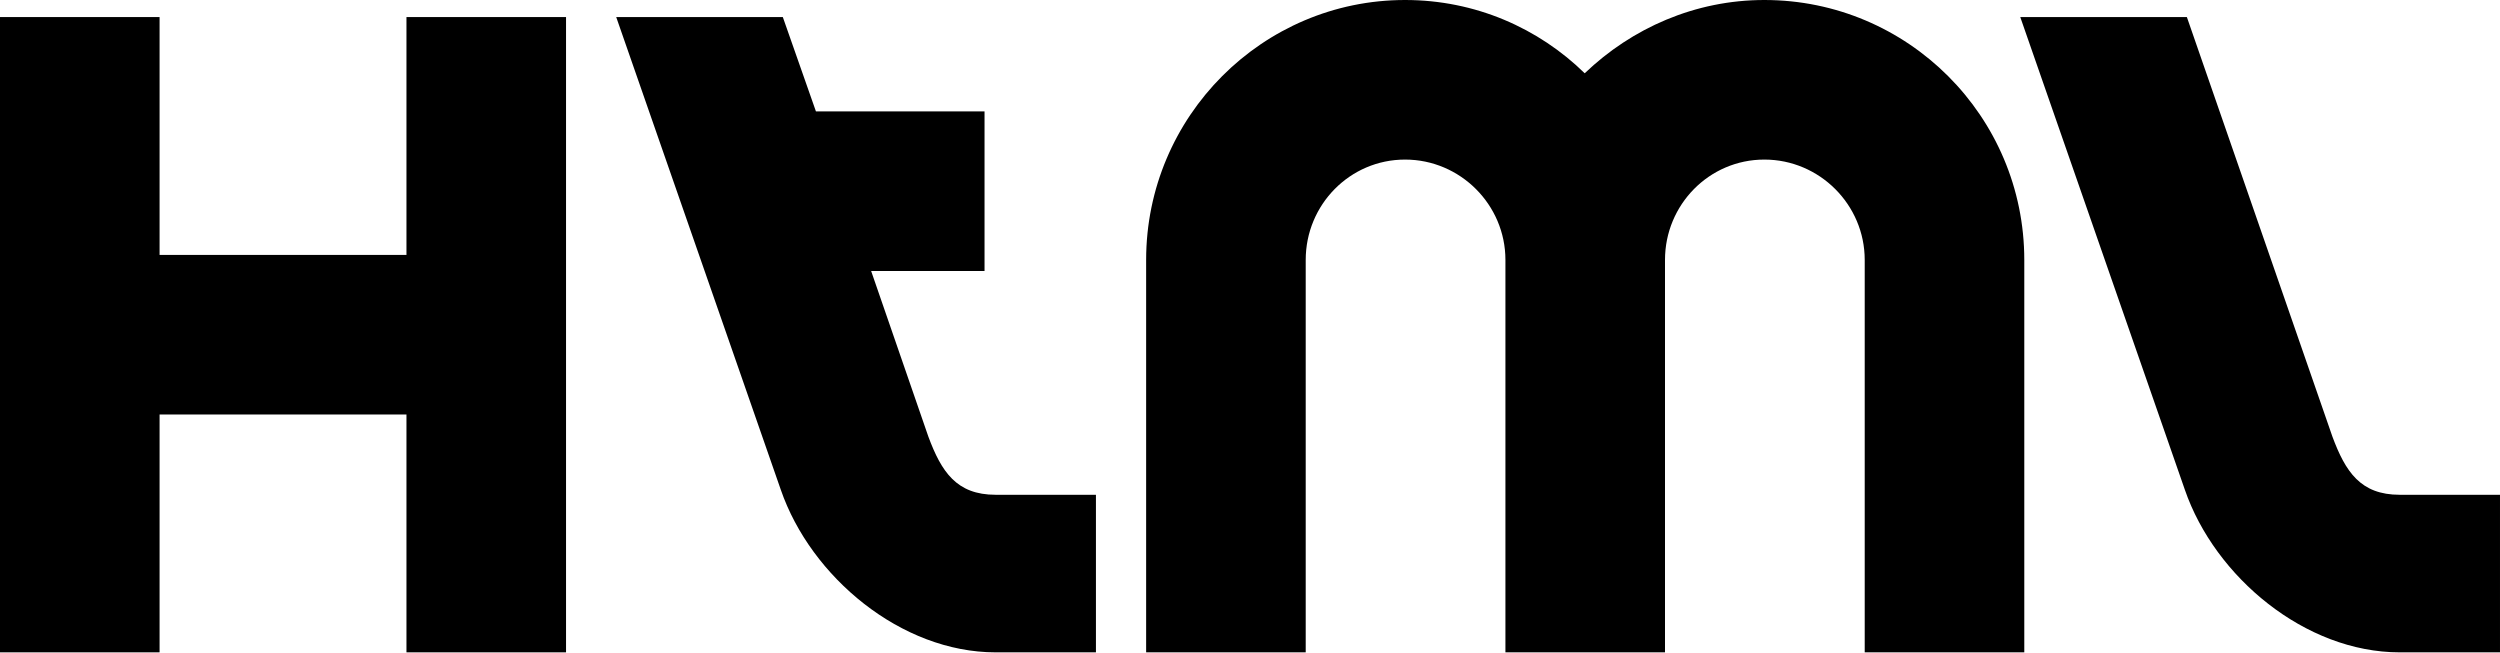
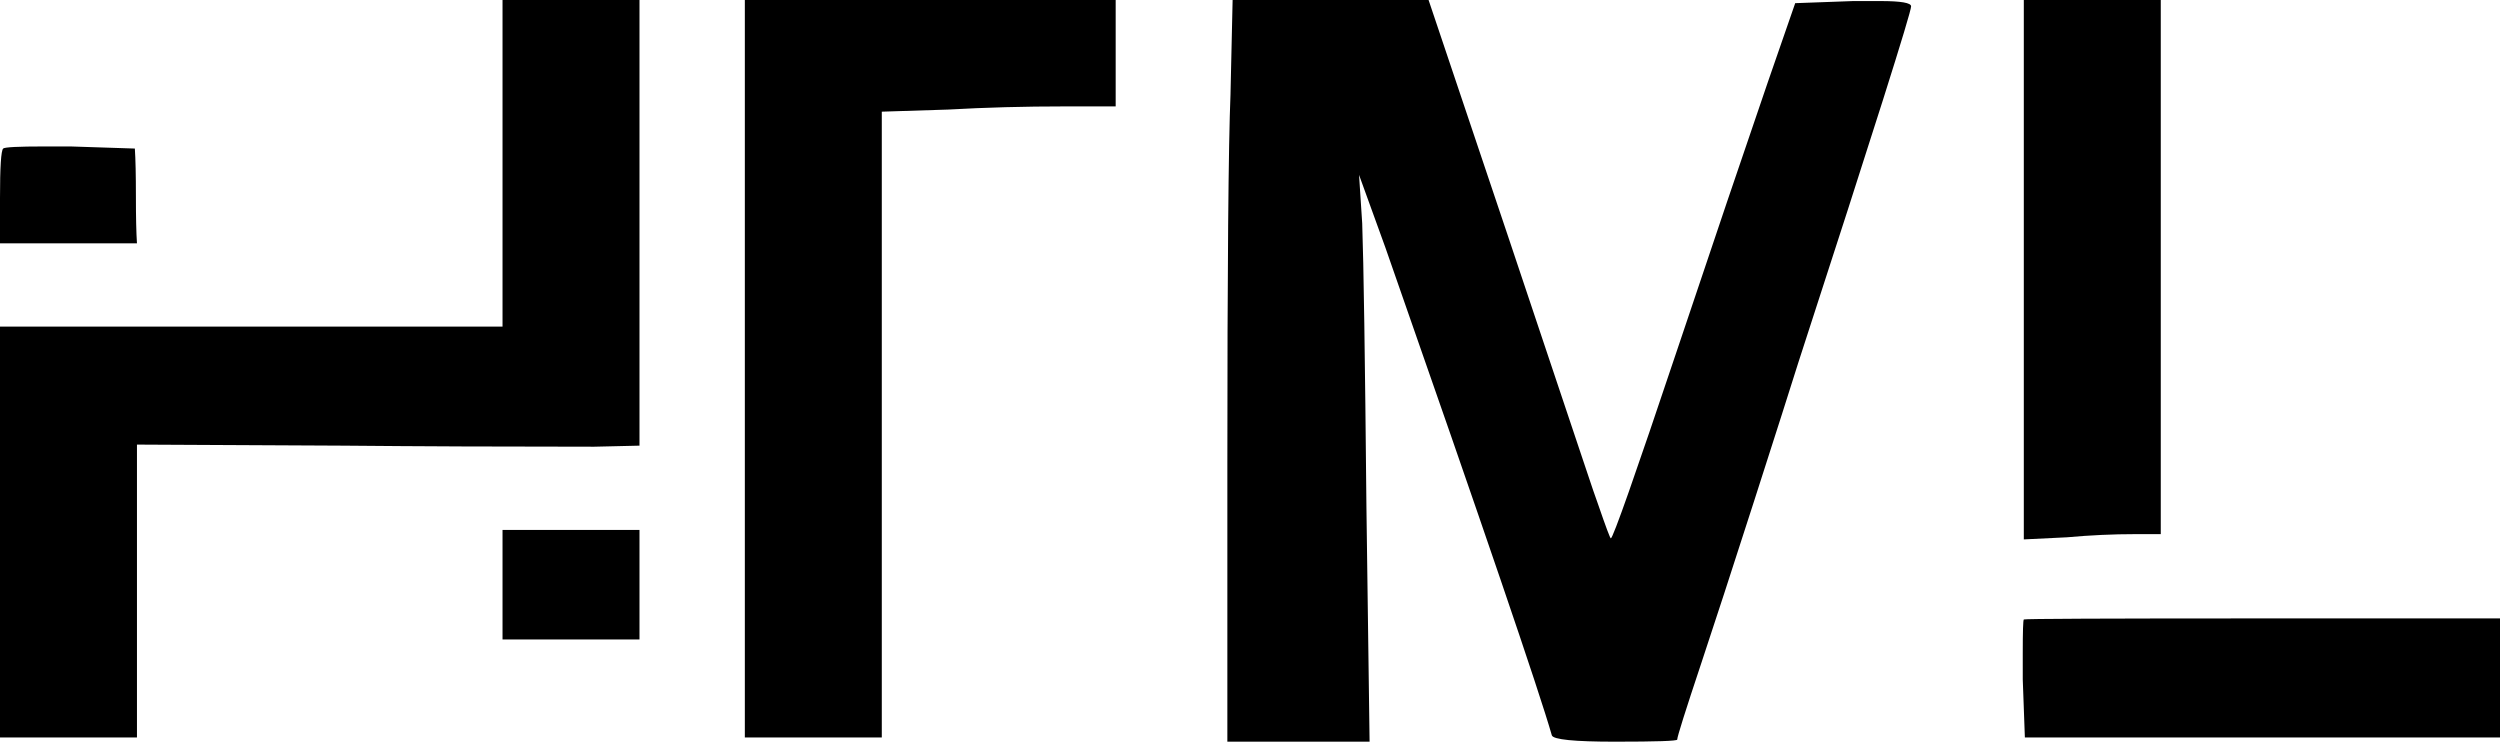
- <svg xmlns="http://www.w3.org/2000/svg" contrastcolor="ffffff" template="Default" presentation="2.5" layouttype="undefined" specialfontid="undefined" id1="088" id2="657" companyname="HTML" companytagline="" version="1.1" viewBox="100.551 189.479 348.898 91.041">
-   <g fill="#222223" fill-rule="nonzero" stroke="none" stroke-width="1" stroke-linecap="butt" stroke-linejoin="miter" stroke-miterlimit="10" stroke-dasharray="" stroke-dashoffset="0" font-family="none" font-weight="none" font-size="none" text-anchor="none" style="mix-blend-mode: normal">
-     <g data-paper-data="{&quot;isGlobalGroup&quot;:true,&quot;bounds&quot;:{&quot;x&quot;:100.55078281814531,&quot;y&quot;:189.4793291175409,&quot;width&quot;:348.8984343637094,&quot;height&quot;:91.04134176491814}}">
+ <svg xmlns="http://www.w3.org/2000/svg" contrastcolor="ffffff" template="Default" presentation="2.5" layouttype="undefined" specialfontid="undefined" id1="764" id2="147" companyname="HTML" companytagline="" version="1.1" viewBox="115.208 187.594 319.584 94.811">
+   <g fill="#101820" fill-rule="nonzero" stroke="none" stroke-width="1" stroke-linecap="butt" stroke-linejoin="miter" stroke-miterlimit="10" stroke-dasharray="" stroke-dashoffset="0" font-family="none" font-weight="none" font-size="none" text-anchor="none" style="mix-blend-mode: normal">
+     <g data-paper-data="{&quot;isGlobalGroup&quot;:true,&quot;bounds&quot;:{&quot;x&quot;:115.20796460176992,&quot;y&quot;:187.59435612290184,&quot;width&quot;:319.58407079646014,&quot;height&quot;:94.81128775419637}}">
      <g data-paper-data="{&quot;isPrimaryText&quot;:true}">
-         <path d="M122.821,225.055v-33.195h-22.27v88.66h22.27v-33.195h34.456v33.195h22.27v-88.66h-22.27v33.195z" data-paper-data="{&quot;glyphName&quot;:&quot;h&quot;,&quot;glyphIndex&quot;:0,&quot;firstGlyphOfWord&quot;:true,&quot;word&quot;:1}" style="fill: rgb(0, 0, 0);" />
-         <path d="M214.422,205.026l-4.622,-13.166h-23.251l22.97,65.97c4.202,12.186 16.808,22.69 29.974,22.69h14.006v-21.99h-14.006c-5.462,0 -7.563,-3.221 -9.384,-8.124l-7.984,-23.11h15.827v-22.27z" data-paper-data="{&quot;glyphName&quot;:&quot;t&quot;,&quot;glyphIndex&quot;:1,&quot;word&quot;:1}" style="fill: rgb(0, 0, 0);" />
-         <path d="M346.783,189.479c-9.664,0 -18.488,3.922 -25.071,10.225c-6.443,-6.303 -15.267,-10.225 -25.071,-10.225c-19.889,0 -36.136,16.247 -36.136,36.276v54.765h22.27v-54.765c0,-7.704 6.163,-14.006 13.866,-14.006c7.704,0 14.006,6.303 14.006,14.006v54.765h22.27v-54.765c0,-7.704 6.163,-14.006 13.866,-14.006c7.704,0 14.006,6.303 14.006,14.006v54.765h22.27v-54.765c0,-20.029 -16.247,-36.276 -36.276,-36.276z" data-paper-data="{&quot;glyphName&quot;:&quot;m&quot;,&quot;glyphIndex&quot;:2,&quot;word&quot;:1}" style="fill: rgb(0, 0, 0);" />
-         <path d="M405.749,191.86h-23.251l22.97,65.97c4.202,12.186 16.808,22.69 29.974,22.69h14.006v-21.99h-14.006c-5.462,0 -7.563,-3.221 -9.384,-8.124z" data-paper-data="{&quot;glyphName&quot;:&quot;l&quot;,&quot;glyphIndex&quot;:3,&quot;lastGlyphOfWord&quot;:true,&quot;word&quot;:1}" style="fill: rgb(0, 0, 0);" />
+         <path d="M179.448,269.342v-14.006h17.508v14.006zM115.612,206.584c0.18,-0.18 1.93,-0.269 5.252,-0.269h3.367l8.215,0.269c0.09,1.347 0.135,3.367 0.135,6.06c0,2.693 0.045,4.714 0.135,6.06h-17.508v-5.791c0,-3.95 0.135,-6.06 0.404,-6.33zM179.448,229.344v-41.749h17.508v56.968l-5.791,0.135c-11.672,0 -22.356,-0.045 -32.053,-0.135l-26.396,-0.135v37.44h-17.508v-52.523z" data-paper-data="{&quot;glyphName&quot;:&quot;H&quot;,&quot;glyphIndex&quot;:0,&quot;firstGlyphOfWord&quot;:true,&quot;word&quot;:1}" style="fill: rgb(0, 0, 0);" />
+         <path d="M210.423,281.867v-94.273h47.406v13.602h-6.464c-5.207,0 -10.19,0.135 -14.949,0.404l-8.485,0.269v79.997z" data-paper-data="{&quot;glyphName&quot;:&quot;T&quot;,&quot;glyphIndex&quot;:1,&quot;word&quot;:1}" style="fill: rgb(0, 0, 0);" />
+         <path d="M272.509,199.58l0.269,-11.986h25.05l10.101,30.033c1.616,4.848 3.322,9.944 5.118,15.286c1.796,5.342 3.277,9.764 4.444,13.265c1.167,3.502 1.841,5.477 2.02,5.926c0.988,2.873 1.526,4.31 1.616,4.31c0.269,0 3.098,-8.036 8.485,-24.107c4.669,-13.916 8.529,-25.319 11.582,-34.207l3.502,-10.101l7.407,-0.269h3.502c2.604,0 3.906,0.224 3.906,0.673c0,0.808 -4.803,15.981 -14.41,45.52c-0.898,2.873 -2.783,8.776 -5.656,17.71c-2.873,8.933 -5.118,15.824 -6.734,20.673c-2.065,6.195 -3.098,9.472 -3.098,9.831c0,0.18 -2.649,0.269 -7.946,0.269c-5.207,0 -7.901,-0.269 -8.081,-0.808c-1.616,-5.656 -8.709,-26.441 -21.279,-62.355l-3.367,-9.293l0.404,6.195c0.18,5.028 0.359,17.104 0.539,36.228l0.404,30.033h-18.181v-35.42c0,-25.05 0.135,-40.851 0.404,-47.406z" data-paper-data="{&quot;glyphName&quot;:&quot;M&quot;,&quot;glyphIndex&quot;:2,&quot;word&quot;:1}" style="fill: rgb(0, 0, 0);" />
+         <path d="M373.784,271.093c0,-2.783 0.045,-4.22 0.135,-4.31c0.09,-0.09 10.28,-0.135 30.571,-0.135h30.302v15.218h-60.738l-0.269,-7.407zM373.919,256.548v-68.954h17.508v68.28h-3.232c-2.873,0 -5.791,0.135 -8.754,0.404z" data-paper-data="{&quot;glyphName&quot;:&quot;L&quot;,&quot;glyphIndex&quot;:3,&quot;lastGlyphOfWord&quot;:true,&quot;word&quot;:1}" style="fill: rgb(0, 0, 0);" />
      </g>
    </g>
  </g>
</svg>
